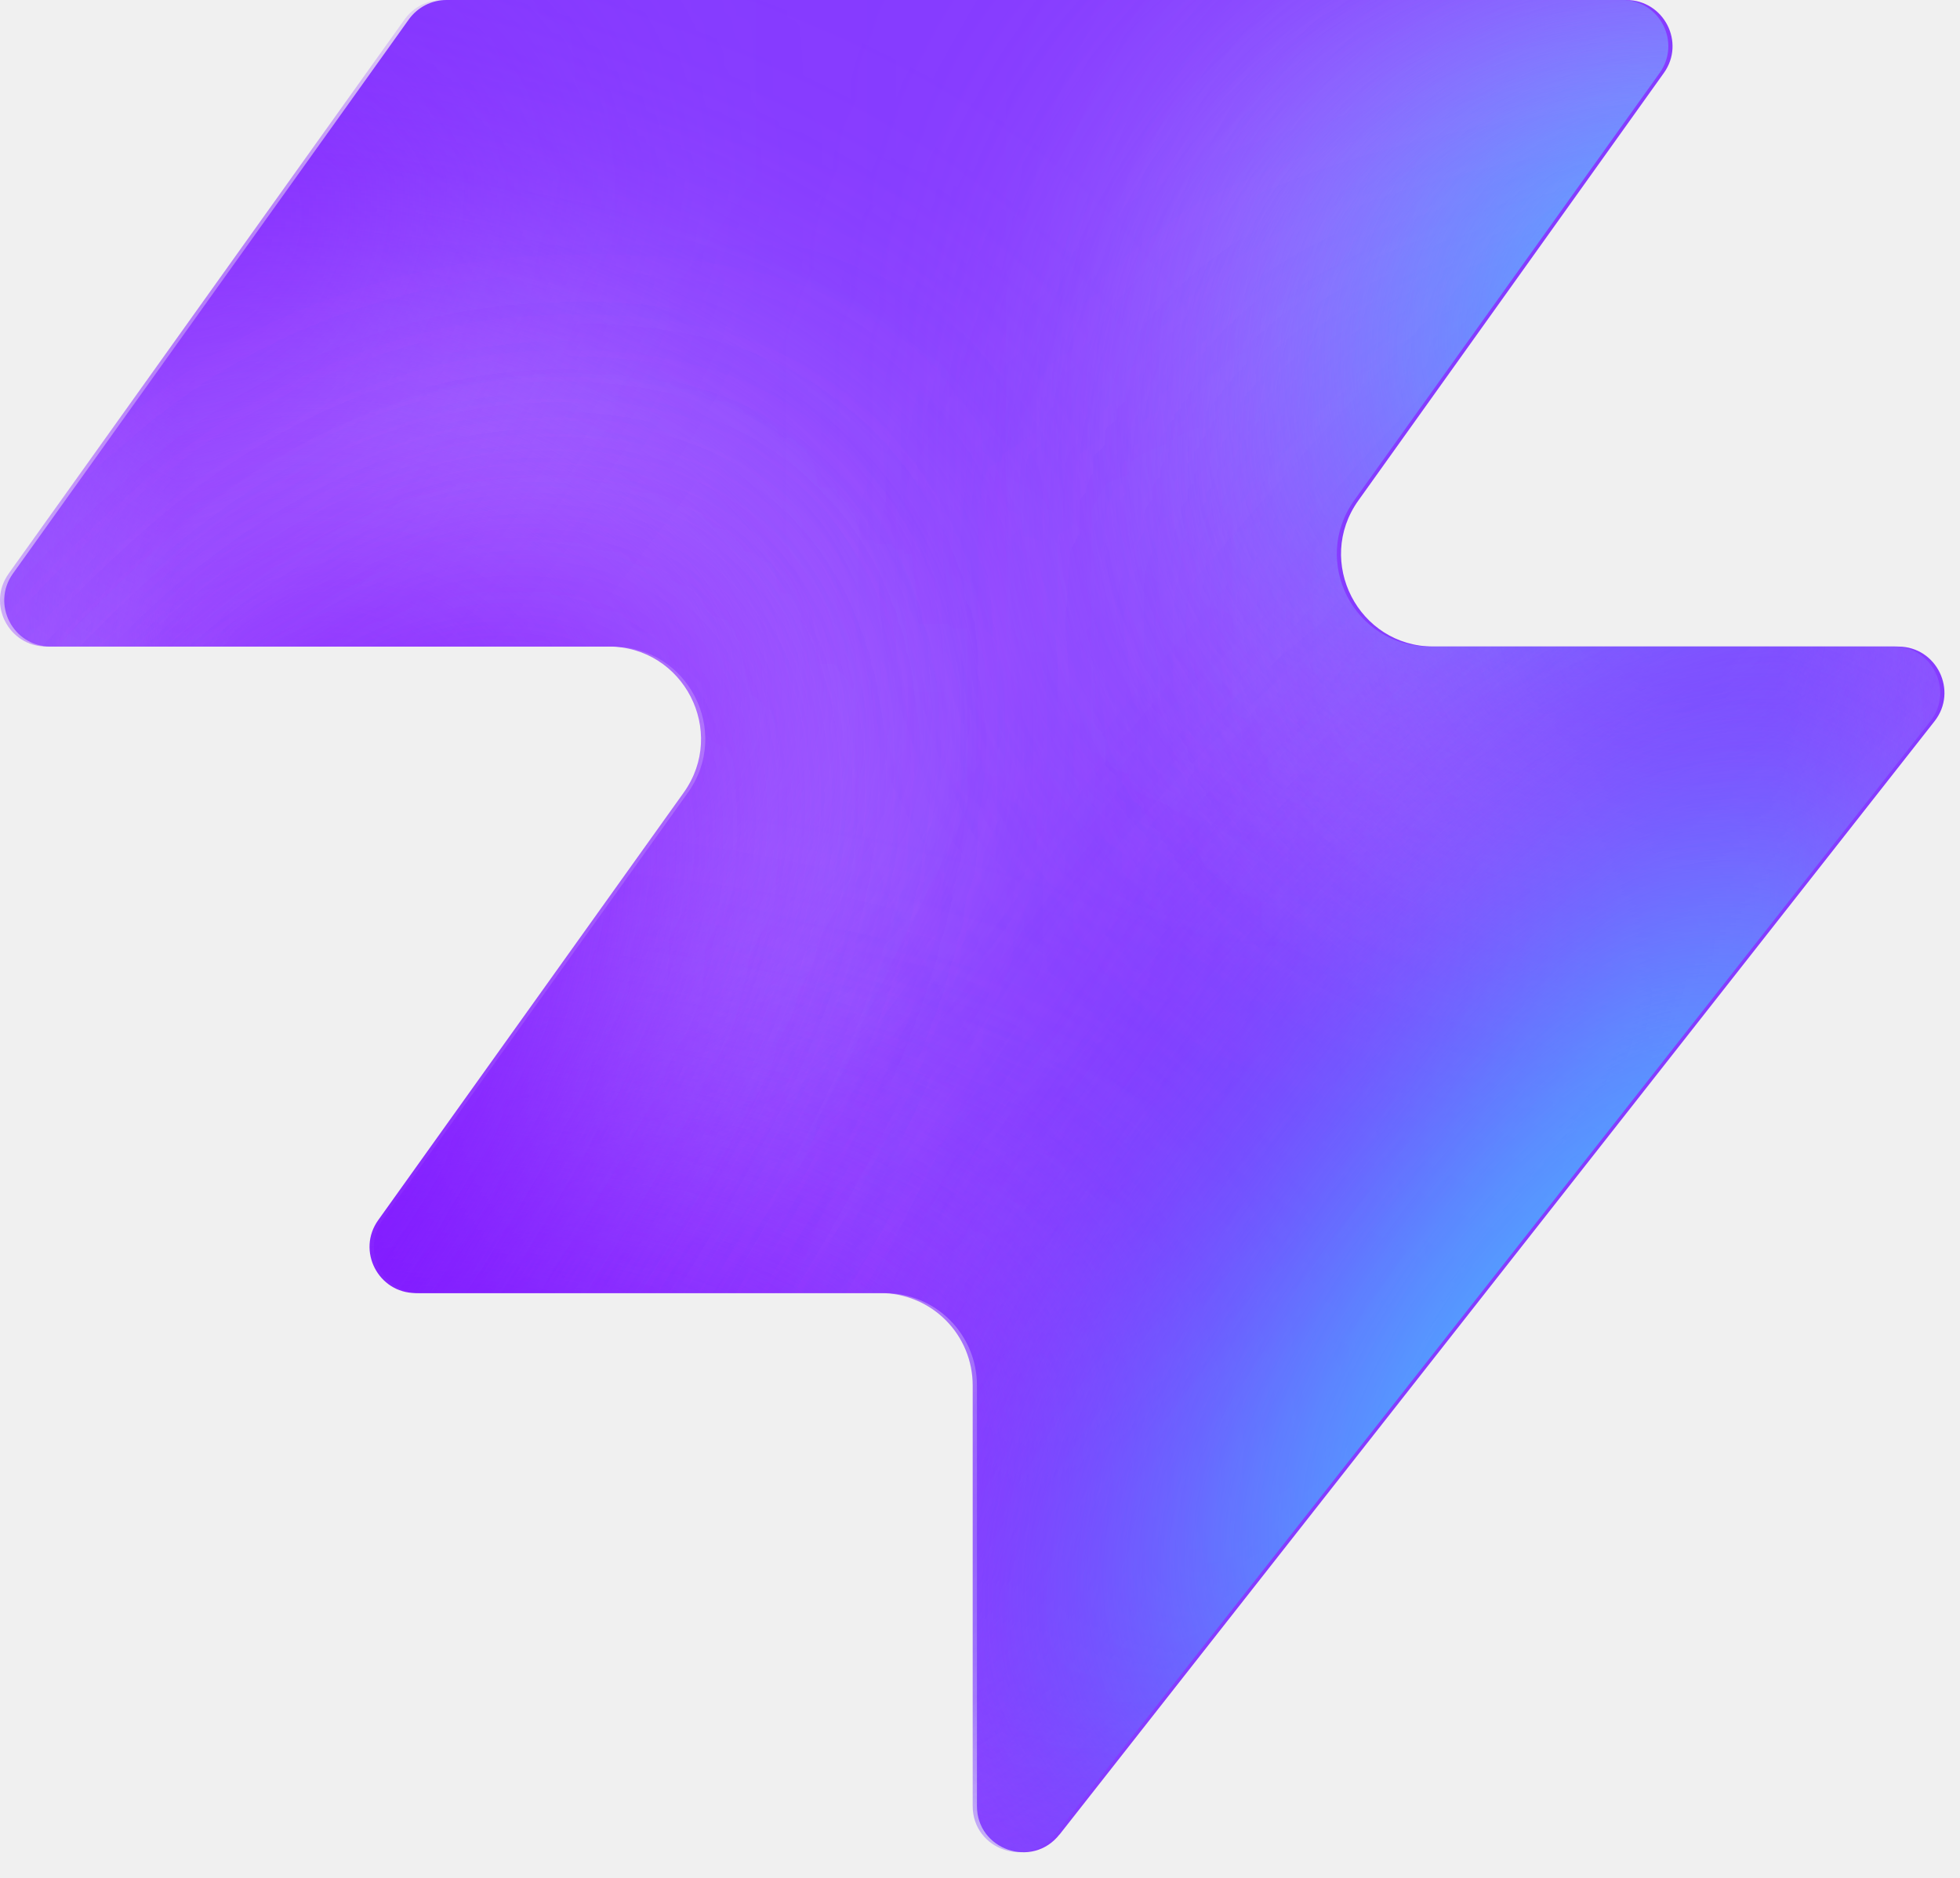
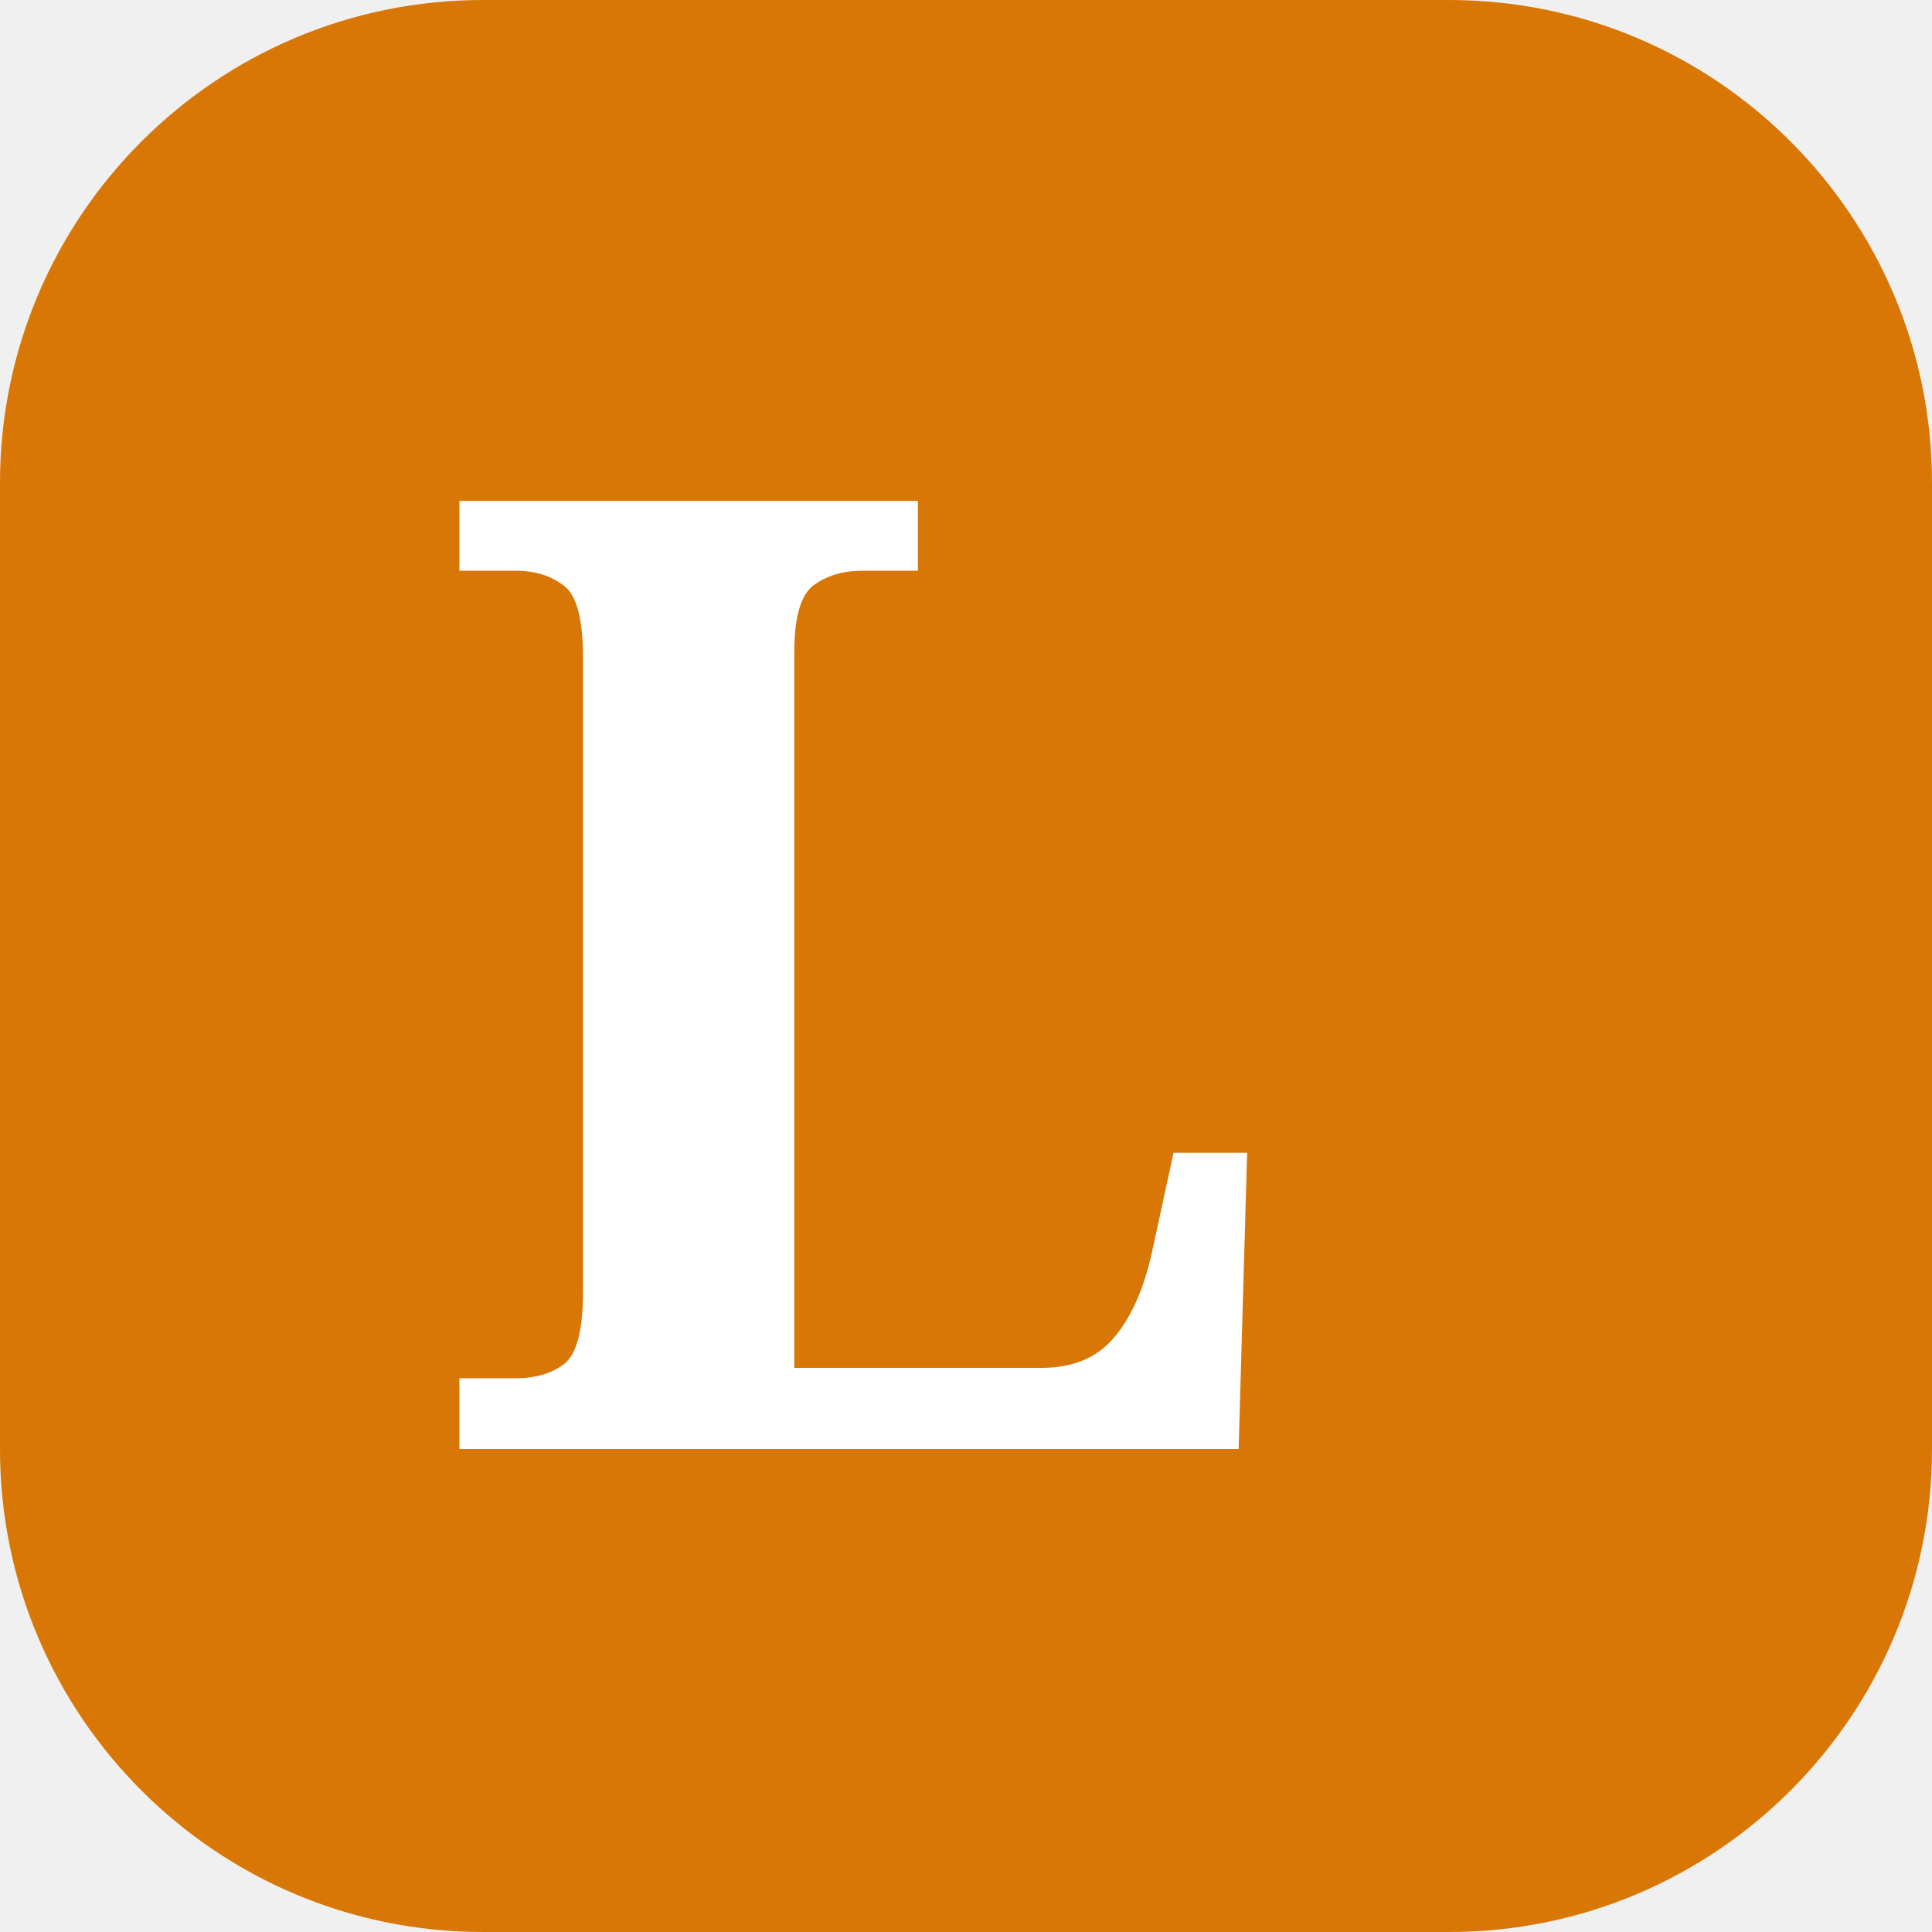
- <svg xmlns="http://www.w3.org/2000/svg" width="48" height="46" fill="none" viewBox="0 0 48 46">
-   <path fill="#863bff" d="M25.946 44.938c-.664.845-2.021.375-2.021-.698V33.937a2.26 2.26 0 0 0-2.262-2.262H10.287c-.92 0-1.456-1.04-.92-1.788l7.48-10.471c1.07-1.497 0-3.578-1.842-3.578H1.237c-.92 0-1.456-1.04-.92-1.788L10.013.474c.214-.297.556-.474.92-.474h28.894c.92 0 1.456 1.04.92 1.788l-7.48 10.471c-1.07 1.498 0 3.579 1.842 3.579h11.377c.943 0 1.473 1.088.89 1.83L25.947 44.94z" style="fill:#863bff;fill:color(display-p3 .525 .23 1);fill-opacity:1" />
-   <mask id="a" width="48" height="46" x="0" y="0" maskUnits="userSpaceOnUse" style="mask-type:alpha">
-     <path fill="#000" d="M25.842 44.938c-.664.844-2.021.375-2.021-.698V33.937a2.26 2.26 0 0 0-2.262-2.262H10.183c-.92 0-1.456-1.04-.92-1.788l7.48-10.471c1.07-1.498 0-3.579-1.842-3.579H1.133c-.92 0-1.456-1.04-.92-1.787L9.91.473c.214-.297.556-.474.92-.474h28.894c.92 0 1.456 1.04.92 1.788l-7.48 10.471c-1.07 1.498 0 3.578 1.842 3.578h11.377c.943 0 1.473 1.088.89 1.832L25.843 44.94z" style="fill:#000;fill-opacity:1" />
-   </mask>
-   <g mask="url(#a)">
-     <g filter="url(#b)">
-       <ellipse cx="5.508" cy="14.704" fill="#ede6ff" rx="5.508" ry="14.704" style="fill:#ede6ff;fill:color(display-p3 .927 .903 1);fill-opacity:1" transform="matrix(.00324 1 1 -.00324 -4.47 31.516)" />
-     </g>
-     <g filter="url(#c)">
-       <ellipse cx="10.399" cy="29.851" fill="#ede6ff" rx="10.399" ry="29.851" style="fill:#ede6ff;fill:color(display-p3 .927 .903 1);fill-opacity:1" transform="matrix(.00324 1 1 -.00324 -39.328 7.883)" />
-     </g>
-     <g filter="url(#d)">
-       <ellipse cx="5.508" cy="30.487" fill="#7e14ff" rx="5.508" ry="30.487" style="fill:#7e14ff;fill:color(display-p3 .492 .077 1);fill-opacity:1" transform="rotate(89.814 -25.913 -14.639)scale(1 -1)" />
-     </g>
-     <g filter="url(#e)">
-       <ellipse cx="5.508" cy="30.599" fill="#7e14ff" rx="5.508" ry="30.599" style="fill:#7e14ff;fill:color(display-p3 .492 .077 1);fill-opacity:1" transform="rotate(89.814 -32.644 -3.334)scale(1 -1)" />
-     </g>
-     <g filter="url(#f)">
-       <ellipse cx="5.508" cy="30.599" fill="#7e14ff" rx="5.508" ry="30.599" style="fill:#7e14ff;fill:color(display-p3 .492 .077 1);fill-opacity:1" transform="matrix(.00324 1 1 -.00324 -34.34 30.47)" />
-     </g>
-     <g filter="url(#g)">
-       <ellipse cx="14.072" cy="22.078" fill="#ede6ff" rx="14.072" ry="22.078" style="fill:#ede6ff;fill:color(display-p3 .927 .903 1);fill-opacity:1" transform="rotate(93.35 24.506 48.493)scale(-1 1)" />
-     </g>
-     <g filter="url(#h)">
-       <ellipse cx="3.47" cy="21.501" fill="#7e14ff" rx="3.47" ry="21.501" style="fill:#7e14ff;fill:color(display-p3 .492 .077 1);fill-opacity:1" transform="rotate(89.009 28.708 47.59)scale(-1 1)" />
-     </g>
-     <g filter="url(#i)">
-       <ellipse cx="3.47" cy="21.501" fill="#7e14ff" rx="3.47" ry="21.501" style="fill:#7e14ff;fill:color(display-p3 .492 .077 1);fill-opacity:1" transform="rotate(89.009 28.708 47.59)scale(-1 1)" />
-     </g>
-     <g filter="url(#j)">
-       <ellipse cx=".387" cy="8.972" fill="#7e14ff" rx="4.407" ry="29.108" style="fill:#7e14ff;fill:color(display-p3 .492 .077 1);fill-opacity:1" transform="rotate(39.51 .387 8.972)" />
-     </g>
-     <g filter="url(#k)">
-       <ellipse cx="47.523" cy="-6.092" fill="#7e14ff" rx="4.407" ry="29.108" style="fill:#7e14ff;fill:color(display-p3 .492 .077 1);fill-opacity:1" transform="rotate(37.892 47.523 -6.092)" />
-     </g>
-     <g filter="url(#l)">
-       <ellipse cx="41.412" cy="6.333" fill="#47bfff" rx="5.971" ry="9.665" style="fill:#47bfff;fill:color(display-p3 .28 .748 1);fill-opacity:1" transform="rotate(37.892 41.412 6.333)" />
-     </g>
-     <g filter="url(#m)">
-       <ellipse cx="-1.879" cy="38.332" fill="#7e14ff" rx="4.407" ry="29.108" style="fill:#7e14ff;fill:color(display-p3 .492 .077 1);fill-opacity:1" transform="rotate(37.892 -1.88 38.332)" />
-     </g>
-     <g filter="url(#n)">
-       <ellipse cx="-1.879" cy="38.332" fill="#7e14ff" rx="4.407" ry="29.108" style="fill:#7e14ff;fill:color(display-p3 .492 .077 1);fill-opacity:1" transform="rotate(37.892 -1.88 38.332)" />
-     </g>
-     <g filter="url(#o)">
-       <ellipse cx="35.651" cy="29.907" fill="#7e14ff" rx="4.407" ry="29.108" style="fill:#7e14ff;fill:color(display-p3 .492 .077 1);fill-opacity:1" transform="rotate(37.892 35.651 29.907)" />
-     </g>
-     <g filter="url(#p)">
-       <ellipse cx="38.418" cy="32.4" fill="#47bfff" rx="5.971" ry="15.297" style="fill:#47bfff;fill:color(display-p3 .28 .748 1);fill-opacity:1" transform="rotate(37.892 38.418 32.4)" />
-     </g>
-   </g>
-   <defs>
-     <filter id="b" width="60.045" height="41.654" x="-19.77" y="16.149" color-interpolation-filters="sRGB" filterUnits="userSpaceOnUse">
-       <feFlood flood-opacity="0" result="BackgroundImageFix" />
-       <feBlend in="SourceGraphic" in2="BackgroundImageFix" result="shape" />
-       <feGaussianBlur result="effect1_foregroundBlur_2002_17158" stdDeviation="7.659" />
-     </filter>
-     <filter id="c" width="90.34" height="51.437" x="-54.613" y="-7.533" color-interpolation-filters="sRGB" filterUnits="userSpaceOnUse">
-       <feFlood flood-opacity="0" result="BackgroundImageFix" />
-       <feBlend in="SourceGraphic" in2="BackgroundImageFix" result="shape" />
-       <feGaussianBlur result="effect1_foregroundBlur_2002_17158" stdDeviation="7.659" />
-     </filter>
-     <filter id="d" width="79.355" height="29.4" x="-49.64" y="2.03" color-interpolation-filters="sRGB" filterUnits="userSpaceOnUse">
-       <feFlood flood-opacity="0" result="BackgroundImageFix" />
-       <feBlend in="SourceGraphic" in2="BackgroundImageFix" result="shape" />
-       <feGaussianBlur result="effect1_foregroundBlur_2002_17158" stdDeviation="4.596" />
-     </filter>
-     <filter id="e" width="79.579" height="29.4" x="-45.045" y="20.029" color-interpolation-filters="sRGB" filterUnits="userSpaceOnUse">
-       <feFlood flood-opacity="0" result="BackgroundImageFix" />
-       <feBlend in="SourceGraphic" in2="BackgroundImageFix" result="shape" />
-       <feGaussianBlur result="effect1_foregroundBlur_2002_17158" stdDeviation="4.596" />
-     </filter>
-     <filter id="f" width="79.579" height="29.4" x="-43.513" y="21.178" color-interpolation-filters="sRGB" filterUnits="userSpaceOnUse">
-       <feFlood flood-opacity="0" result="BackgroundImageFix" />
-       <feBlend in="SourceGraphic" in2="BackgroundImageFix" result="shape" />
-       <feGaussianBlur result="effect1_foregroundBlur_2002_17158" stdDeviation="4.596" />
-     </filter>
-     <filter id="g" width="74.749" height="58.852" x="15.756" y="-17.901" color-interpolation-filters="sRGB" filterUnits="userSpaceOnUse">
-       <feFlood flood-opacity="0" result="BackgroundImageFix" />
-       <feBlend in="SourceGraphic" in2="BackgroundImageFix" result="shape" />
-       <feGaussianBlur result="effect1_foregroundBlur_2002_17158" stdDeviation="7.659" />
-     </filter>
-     <filter id="h" width="61.377" height="25.362" x="23.548" y="2.284" color-interpolation-filters="sRGB" filterUnits="userSpaceOnUse">
-       <feFlood flood-opacity="0" result="BackgroundImageFix" />
-       <feBlend in="SourceGraphic" in2="BackgroundImageFix" result="shape" />
-       <feGaussianBlur result="effect1_foregroundBlur_2002_17158" stdDeviation="4.596" />
-     </filter>
-     <filter id="i" width="61.377" height="25.362" x="23.548" y="2.284" color-interpolation-filters="sRGB" filterUnits="userSpaceOnUse">
-       <feFlood flood-opacity="0" result="BackgroundImageFix" />
-       <feBlend in="SourceGraphic" in2="BackgroundImageFix" result="shape" />
-       <feGaussianBlur result="effect1_foregroundBlur_2002_17158" stdDeviation="4.596" />
-     </filter>
-     <filter id="j" width="56.045" height="63.649" x="-27.636" y="-22.853" color-interpolation-filters="sRGB" filterUnits="userSpaceOnUse">
-       <feFlood flood-opacity="0" result="BackgroundImageFix" />
-       <feBlend in="SourceGraphic" in2="BackgroundImageFix" result="shape" />
-       <feGaussianBlur result="effect1_foregroundBlur_2002_17158" stdDeviation="4.596" />
-     </filter>
-     <filter id="k" width="54.814" height="64.646" x="20.116" y="-38.415" color-interpolation-filters="sRGB" filterUnits="userSpaceOnUse">
-       <feFlood flood-opacity="0" result="BackgroundImageFix" />
-       <feBlend in="SourceGraphic" in2="BackgroundImageFix" result="shape" />
-       <feGaussianBlur result="effect1_foregroundBlur_2002_17158" stdDeviation="4.596" />
-     </filter>
-     <filter id="l" width="33.541" height="35.313" x="24.641" y="-11.323" color-interpolation-filters="sRGB" filterUnits="userSpaceOnUse">
-       <feFlood flood-opacity="0" result="BackgroundImageFix" />
-       <feBlend in="SourceGraphic" in2="BackgroundImageFix" result="shape" />
-       <feGaussianBlur result="effect1_foregroundBlur_2002_17158" stdDeviation="4.596" />
-     </filter>
-     <filter id="m" width="54.814" height="64.646" x="-29.286" y="6.009" color-interpolation-filters="sRGB" filterUnits="userSpaceOnUse">
-       <feFlood flood-opacity="0" result="BackgroundImageFix" />
-       <feBlend in="SourceGraphic" in2="BackgroundImageFix" result="shape" />
-       <feGaussianBlur result="effect1_foregroundBlur_2002_17158" stdDeviation="4.596" />
-     </filter>
-     <filter id="n" width="54.814" height="64.646" x="-29.286" y="6.009" color-interpolation-filters="sRGB" filterUnits="userSpaceOnUse">
-       <feFlood flood-opacity="0" result="BackgroundImageFix" />
-       <feBlend in="SourceGraphic" in2="BackgroundImageFix" result="shape" />
-       <feGaussianBlur result="effect1_foregroundBlur_2002_17158" stdDeviation="4.596" />
-     </filter>
-     <filter id="o" width="54.814" height="64.646" x="8.244" y="-2.416" color-interpolation-filters="sRGB" filterUnits="userSpaceOnUse">
-       <feFlood flood-opacity="0" result="BackgroundImageFix" />
-       <feBlend in="SourceGraphic" in2="BackgroundImageFix" result="shape" />
-       <feGaussianBlur result="effect1_foregroundBlur_2002_17158" stdDeviation="4.596" />
-     </filter>
-     <filter id="p" width="39.409" height="43.623" x="18.713" y="10.588" color-interpolation-filters="sRGB" filterUnits="userSpaceOnUse">
-       <feFlood flood-opacity="0" result="BackgroundImageFix" />
-       <feBlend in="SourceGraphic" in2="BackgroundImageFix" result="shape" />
-       <feGaussianBlur result="effect1_foregroundBlur_2002_17158" stdDeviation="4.596" />
-     </filter>
-   </defs>
+ <svg xmlns="http://www.w3.org/2000/svg" viewBox="0 0 32 32">
+   <rect width="32" height="32" rx="8" fill="#d97706" />
+   <text x="7" y="24" font-family="Georgia, serif" font-size="22" font-weight="bold" fill="white">L</text>
</svg>
